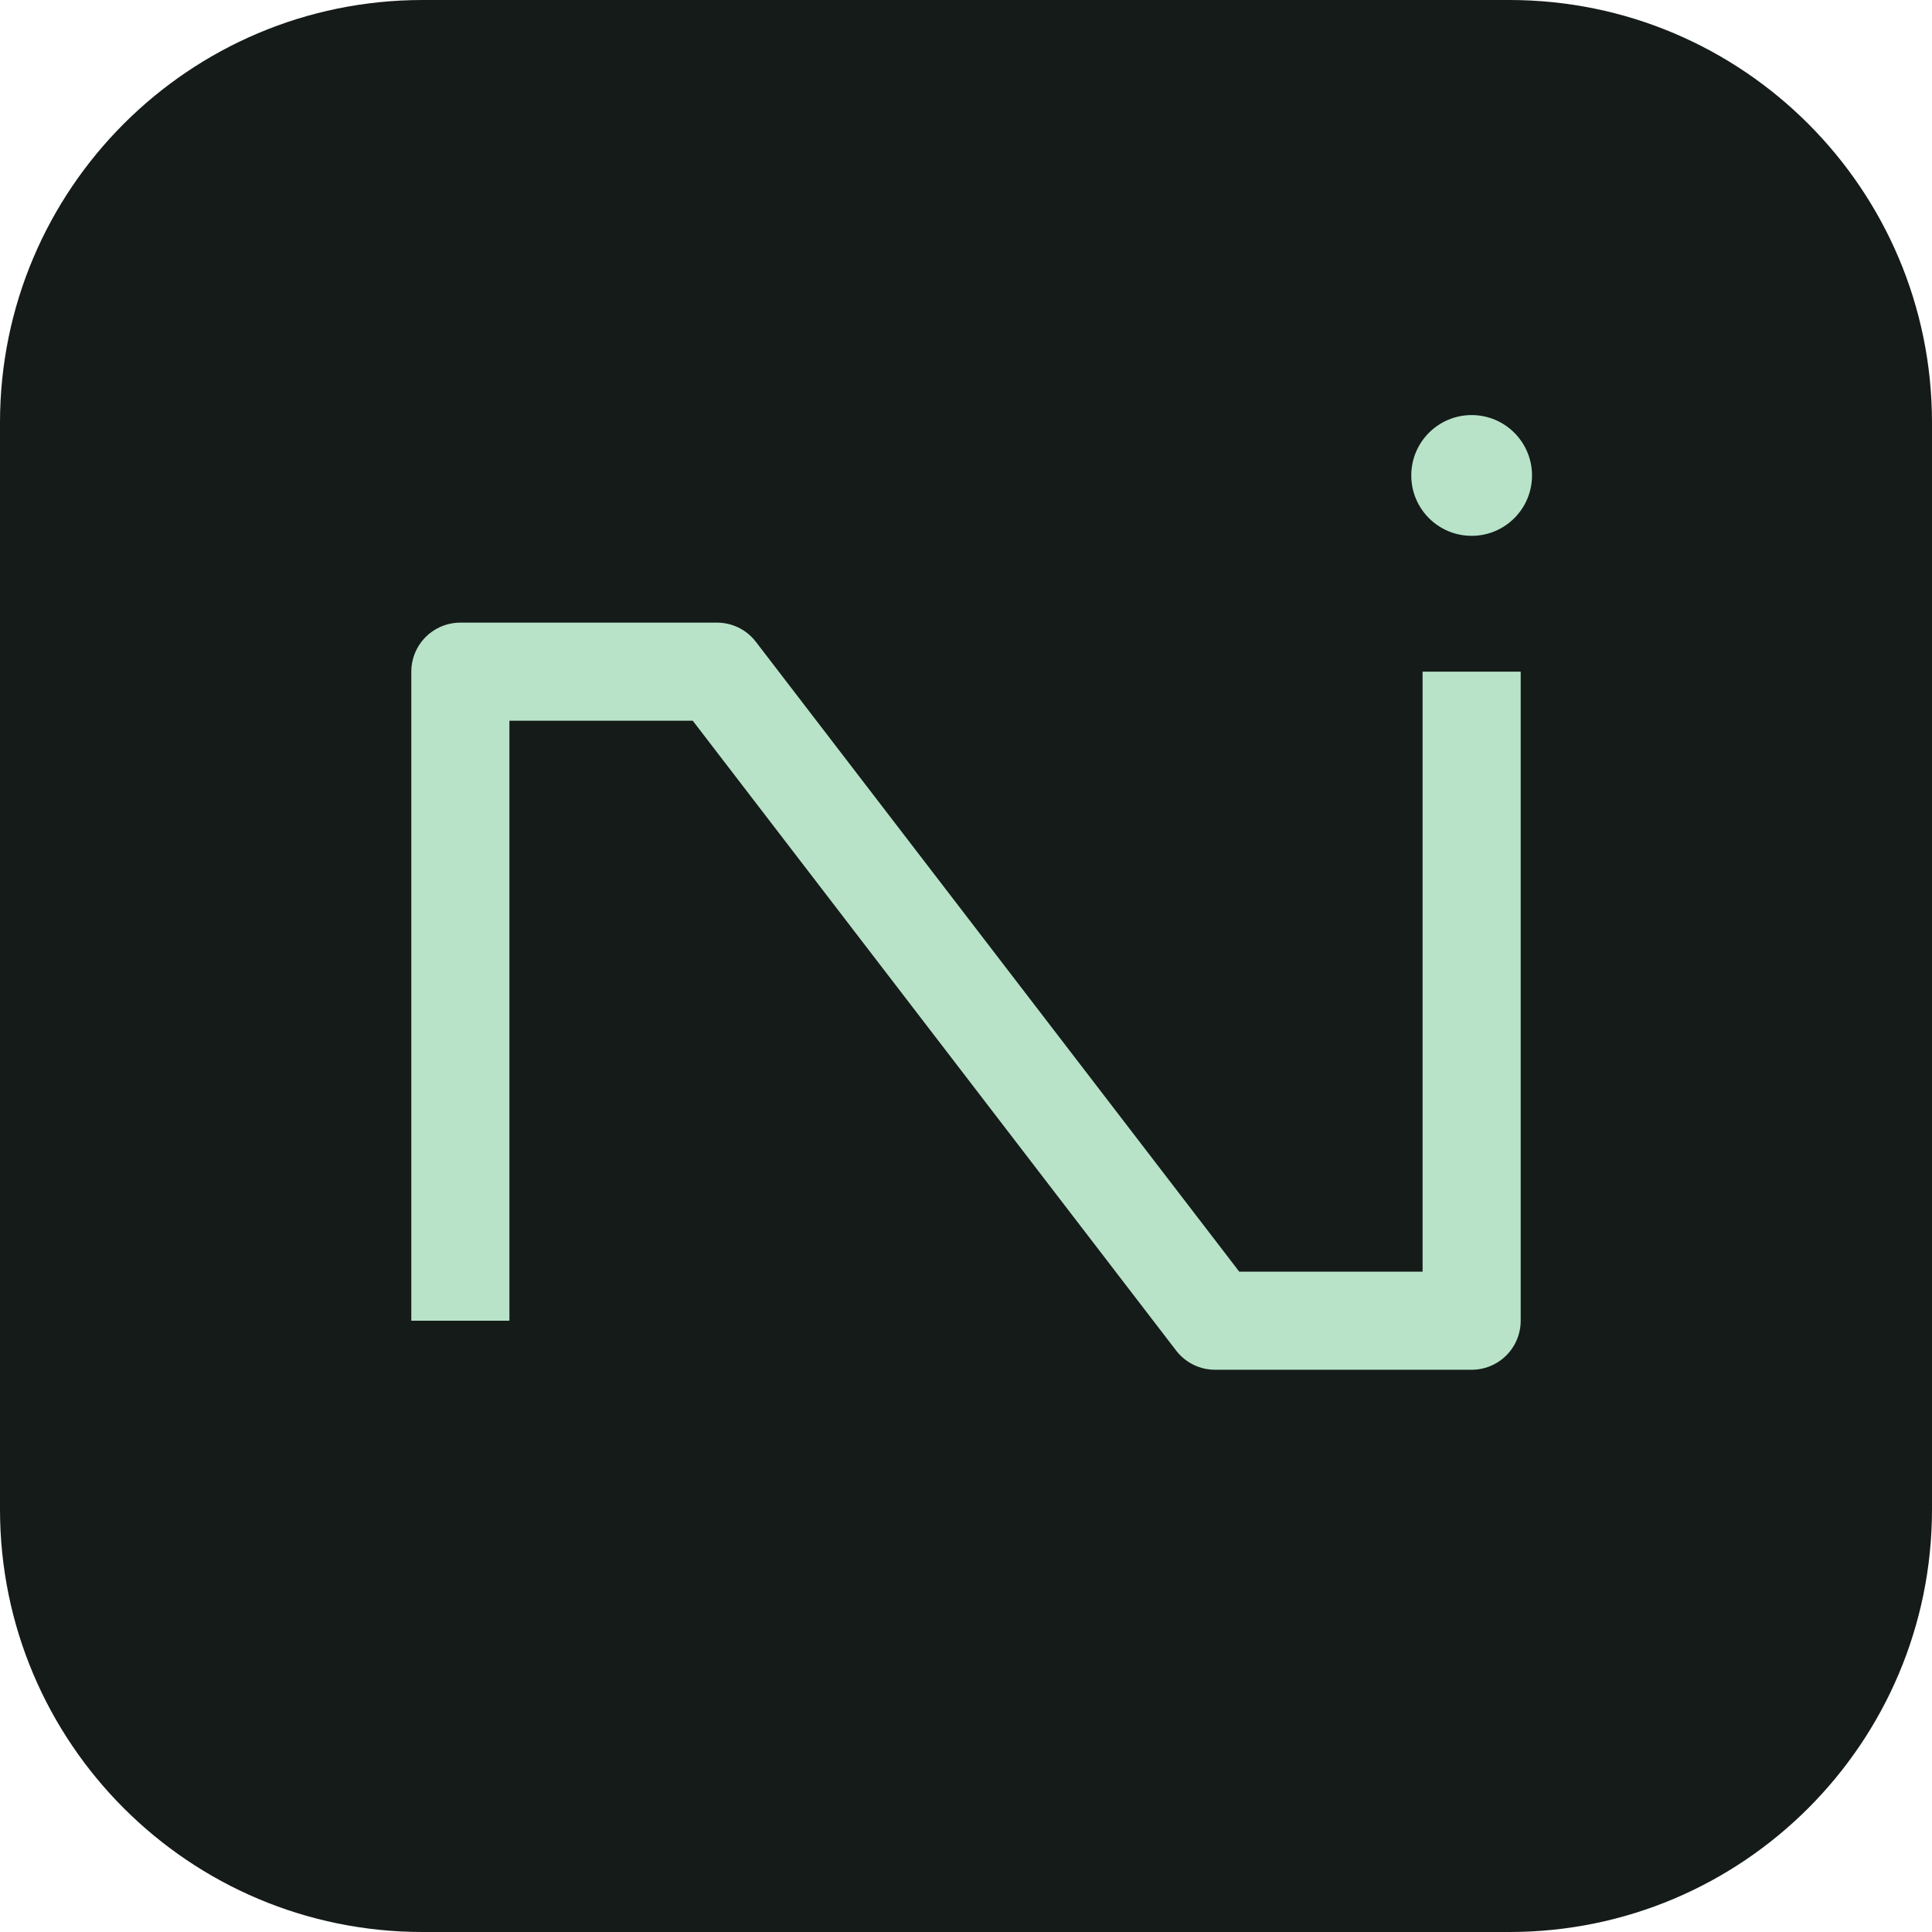
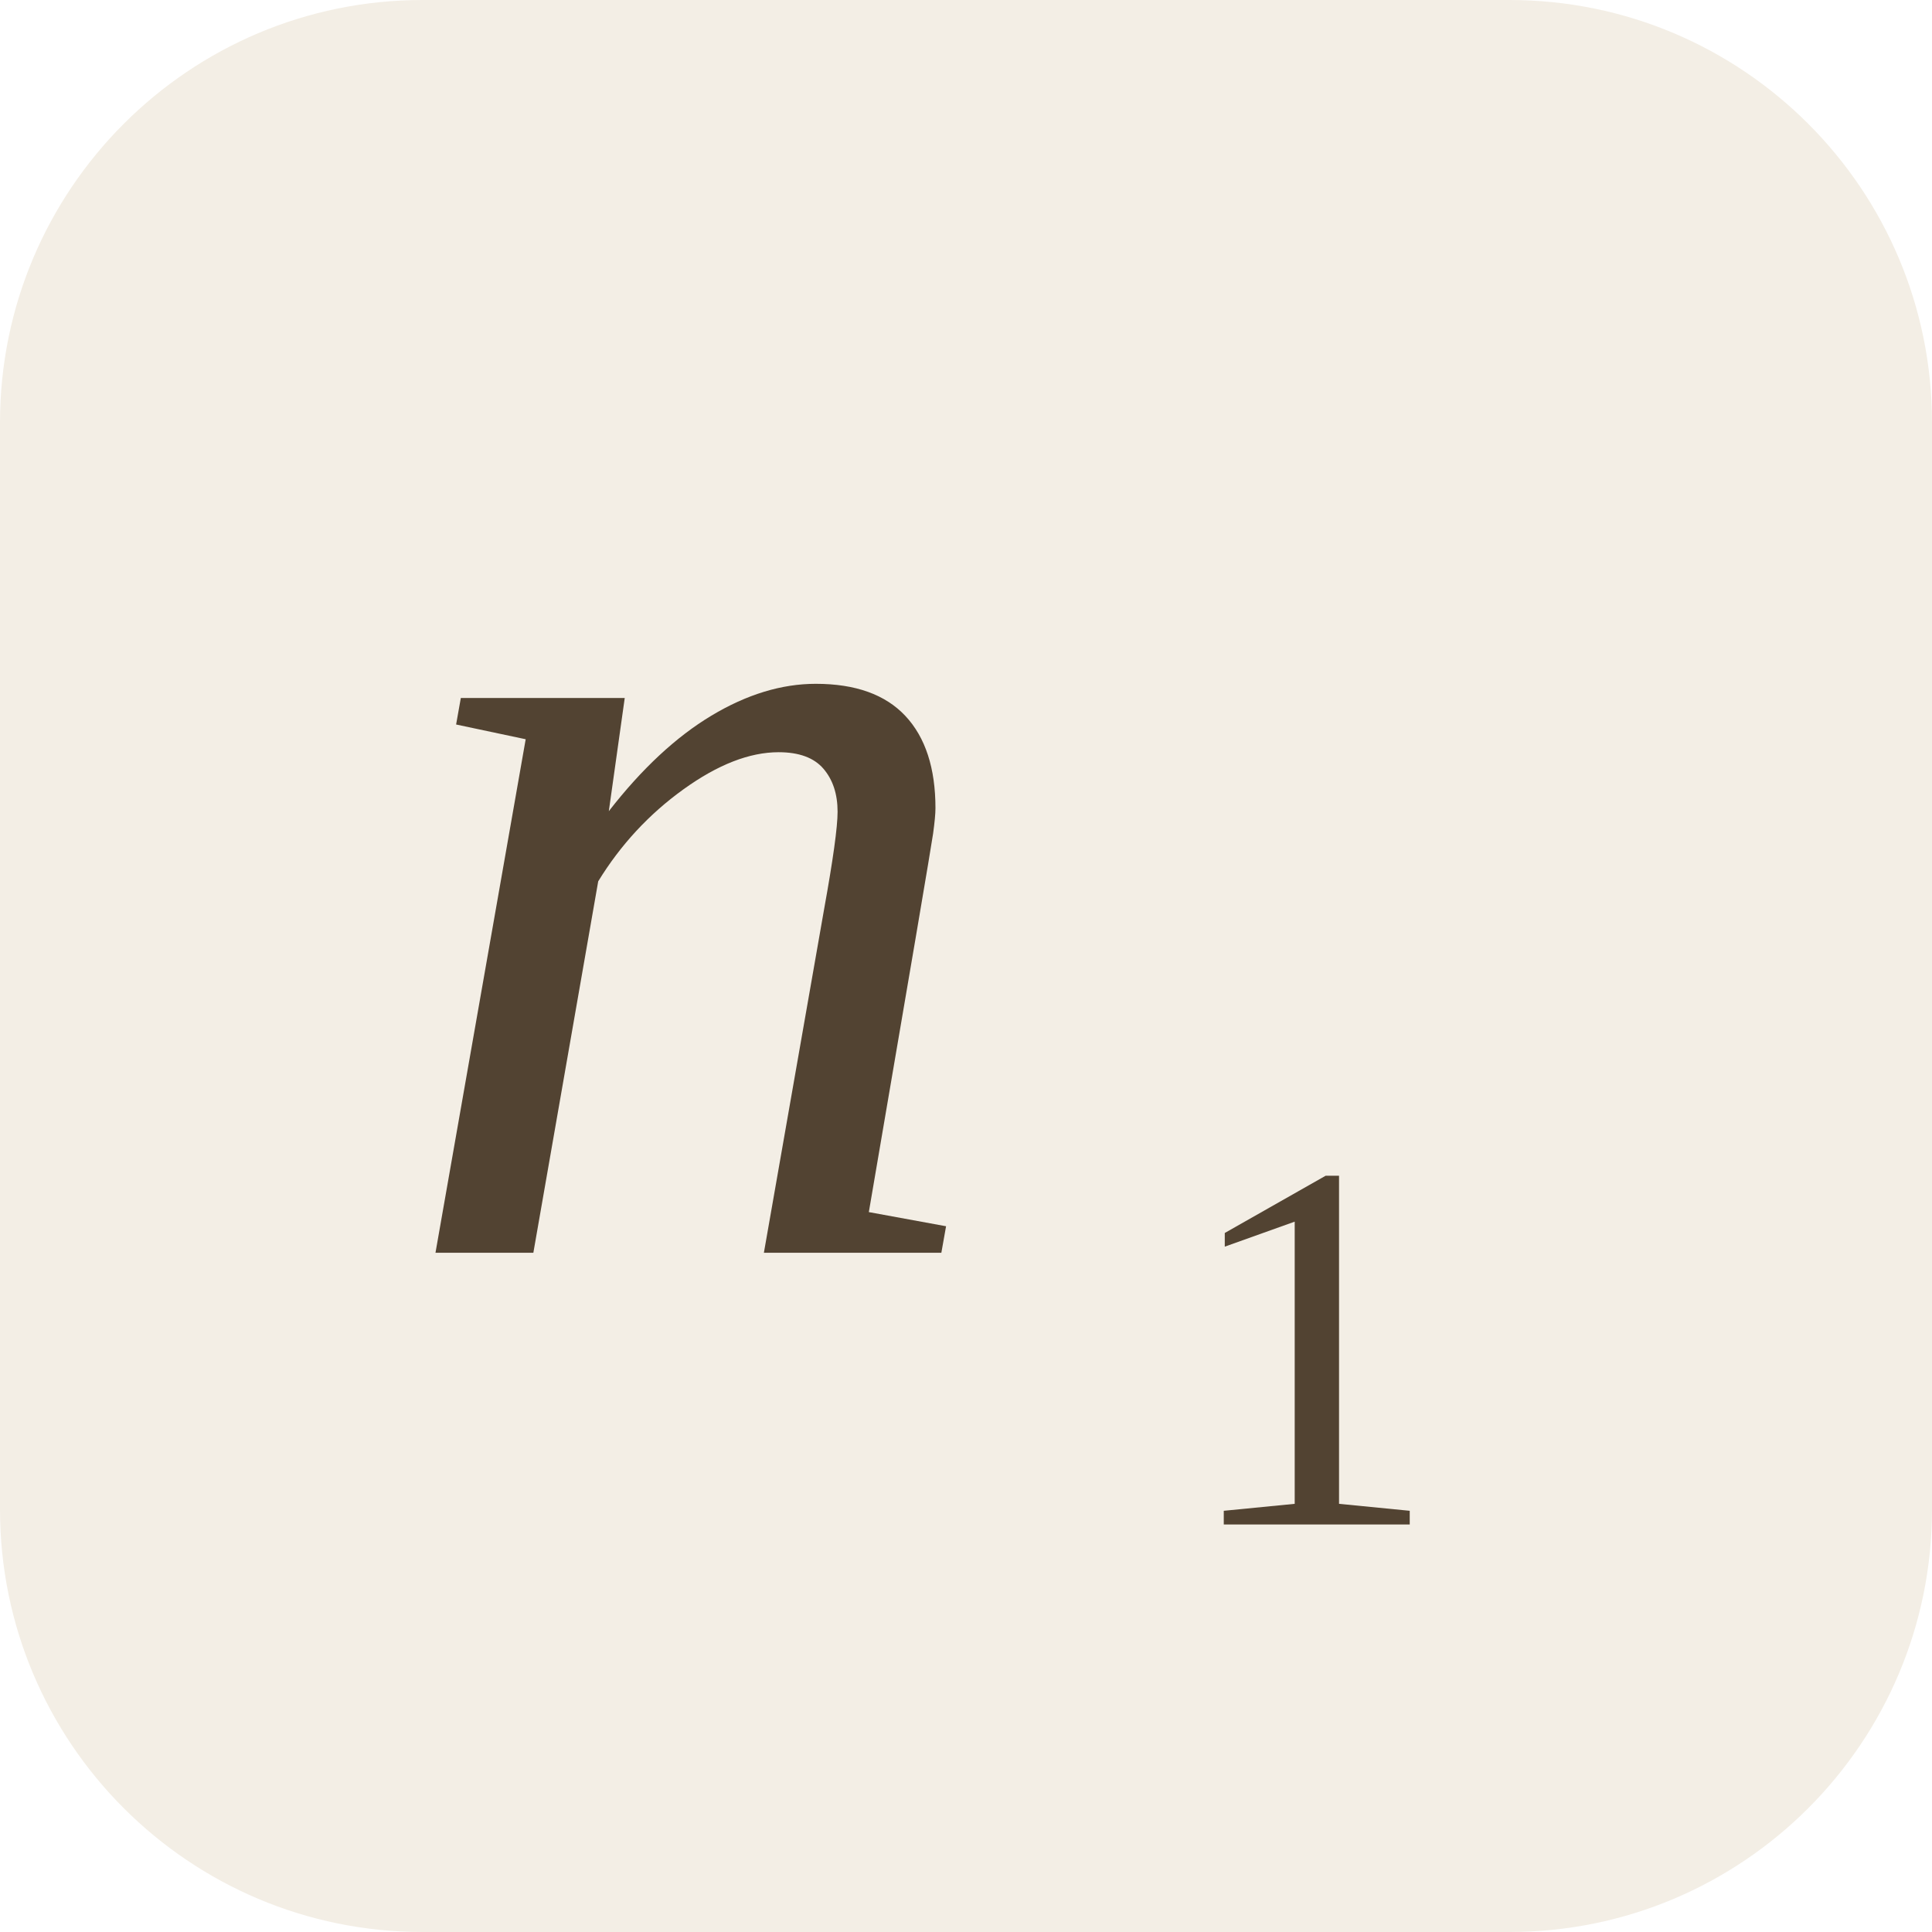
<svg xmlns="http://www.w3.org/2000/svg" viewBox="0 0 512 512">
-   <rect width="512" height="512" rx="112" fill="#151b19" />
-   <path d="M122 350V178h68l132 172h68V178" fill="none" stroke="#b8e3c9" stroke-width="26" stroke-linejoin="round" />
-   <circle cx="390" cy="126" r="16" fill="#b8e3c9" />
+   <rect width="512" height="512" rx="112" fill="#f3eee5" />
+   <g fill="#524332" font-family="Georgia, 'Times New Roman', serif">
+     <text x="104" y="332" font-size="320" font-style="italic">n</text>
+     <text x="312" y="404" font-size="140">1</text>
+   </g>
</svg>
